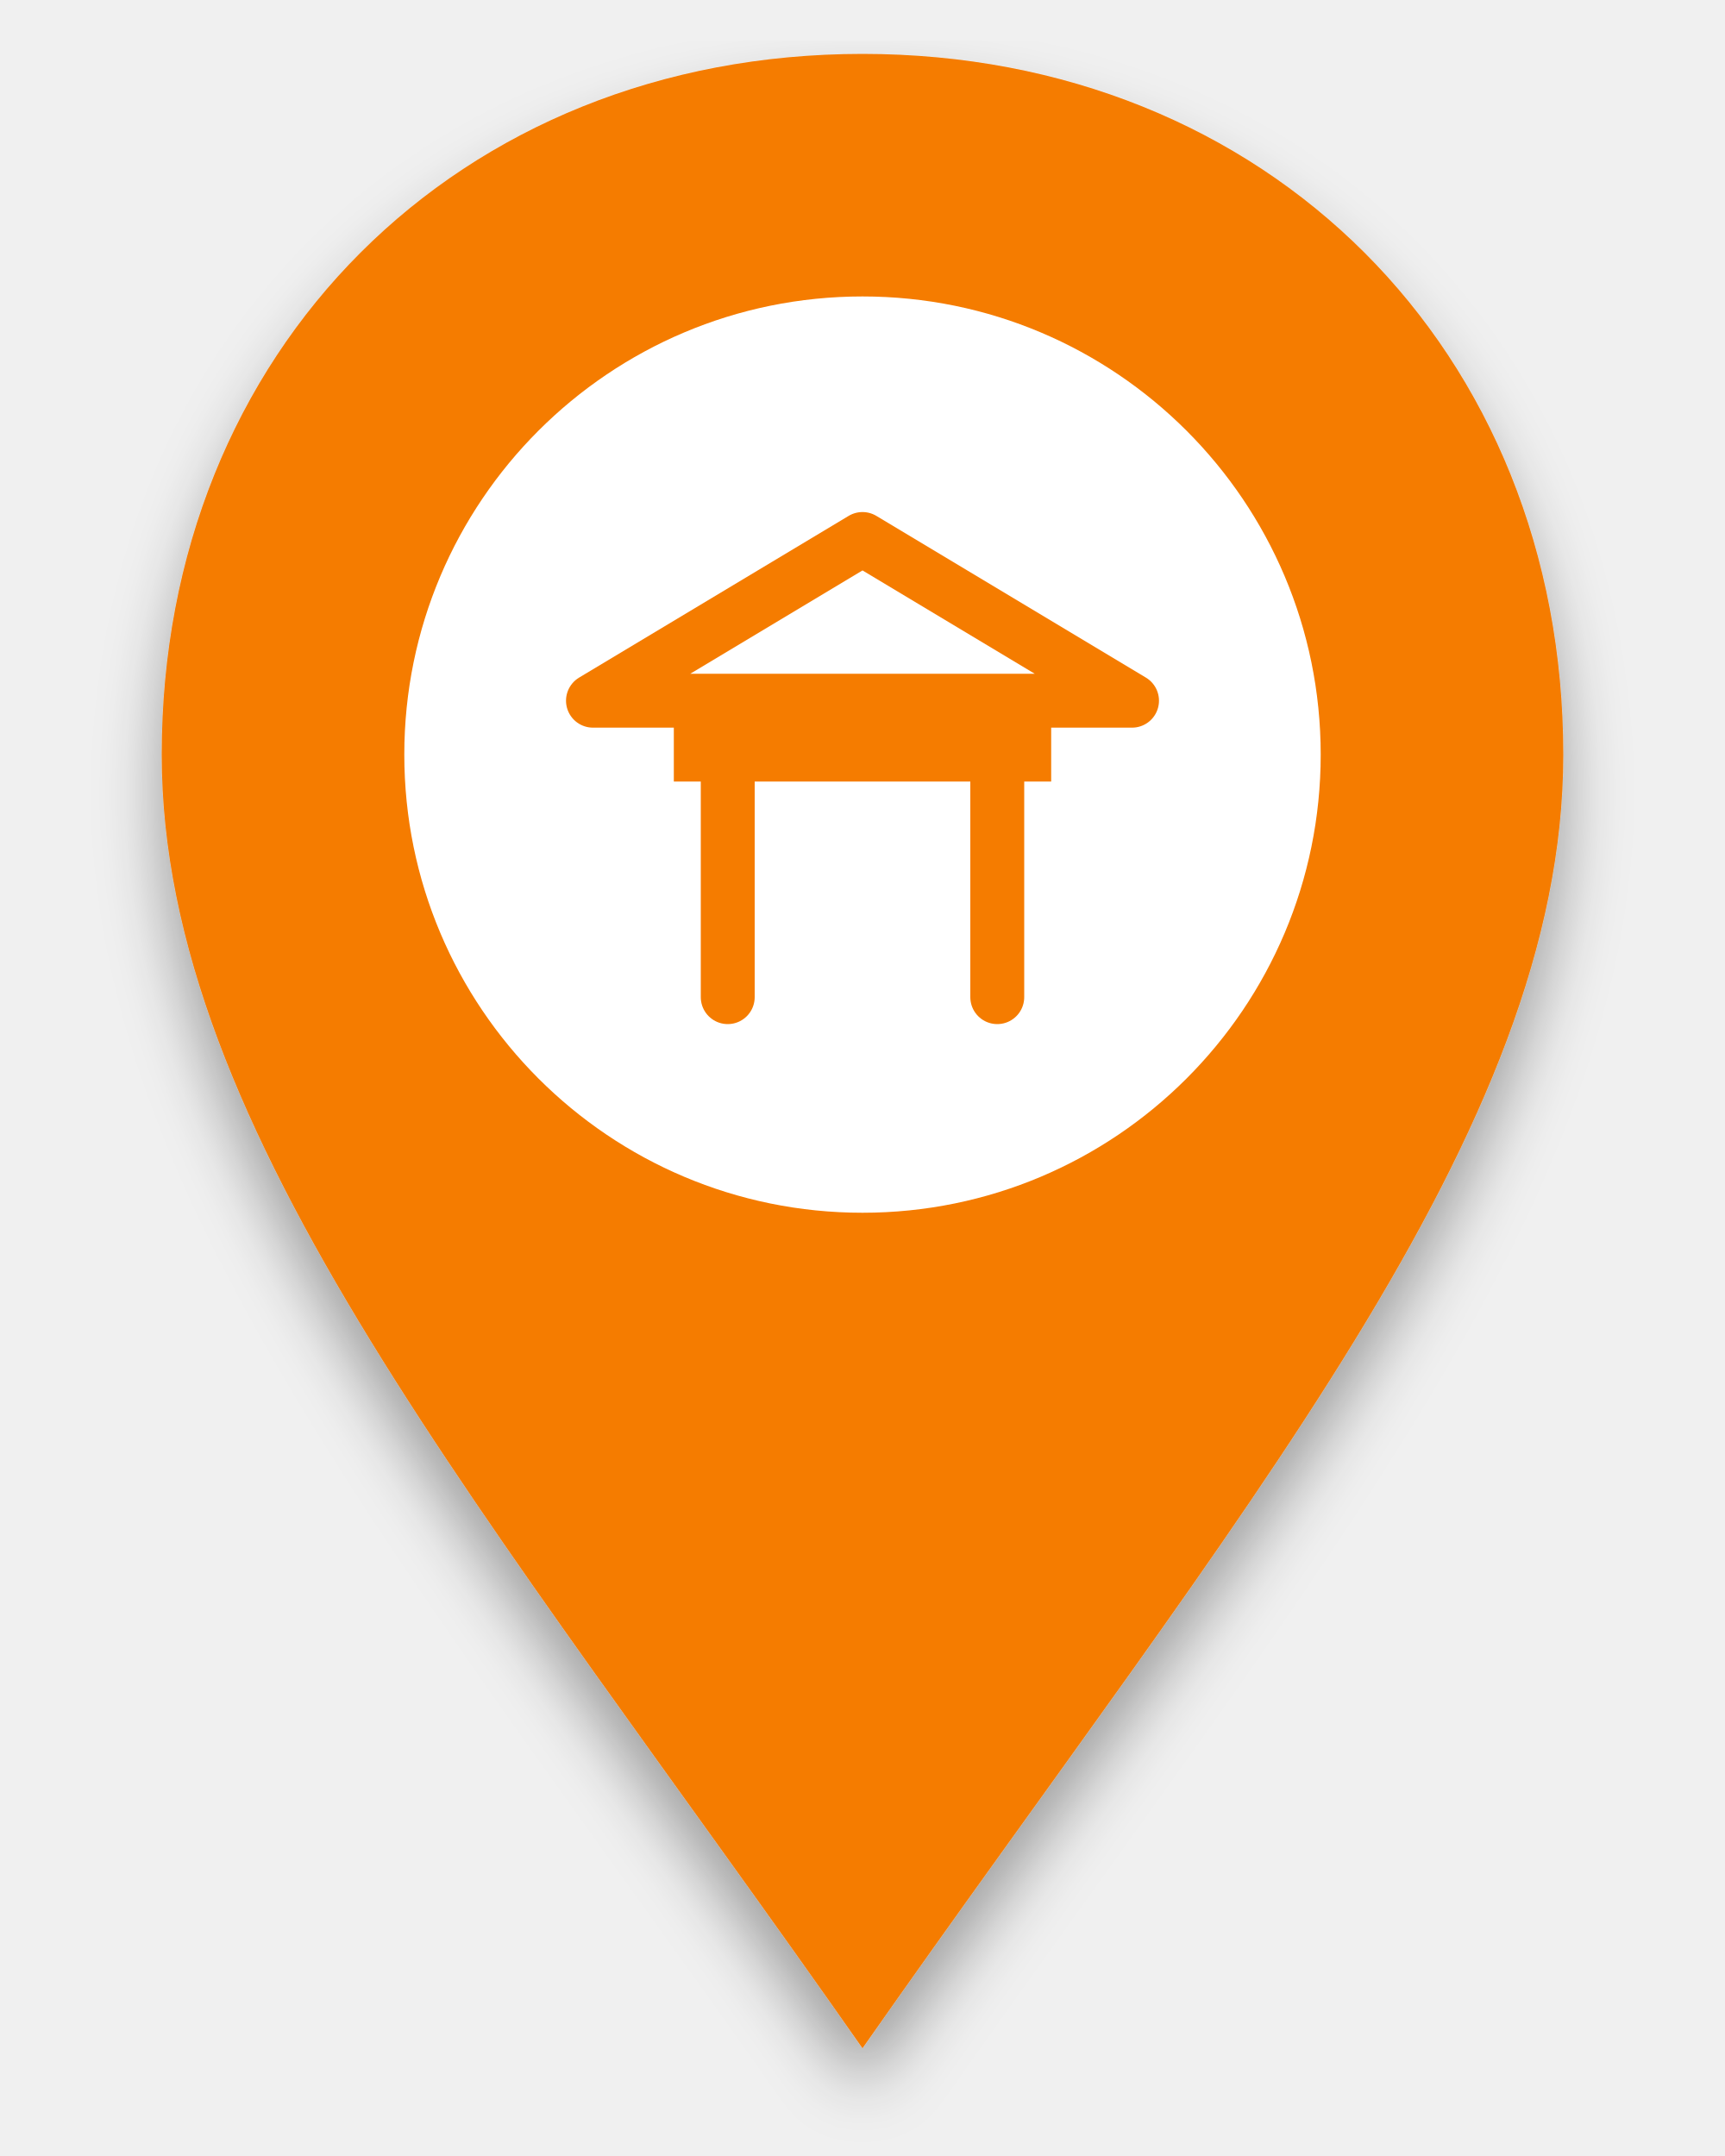
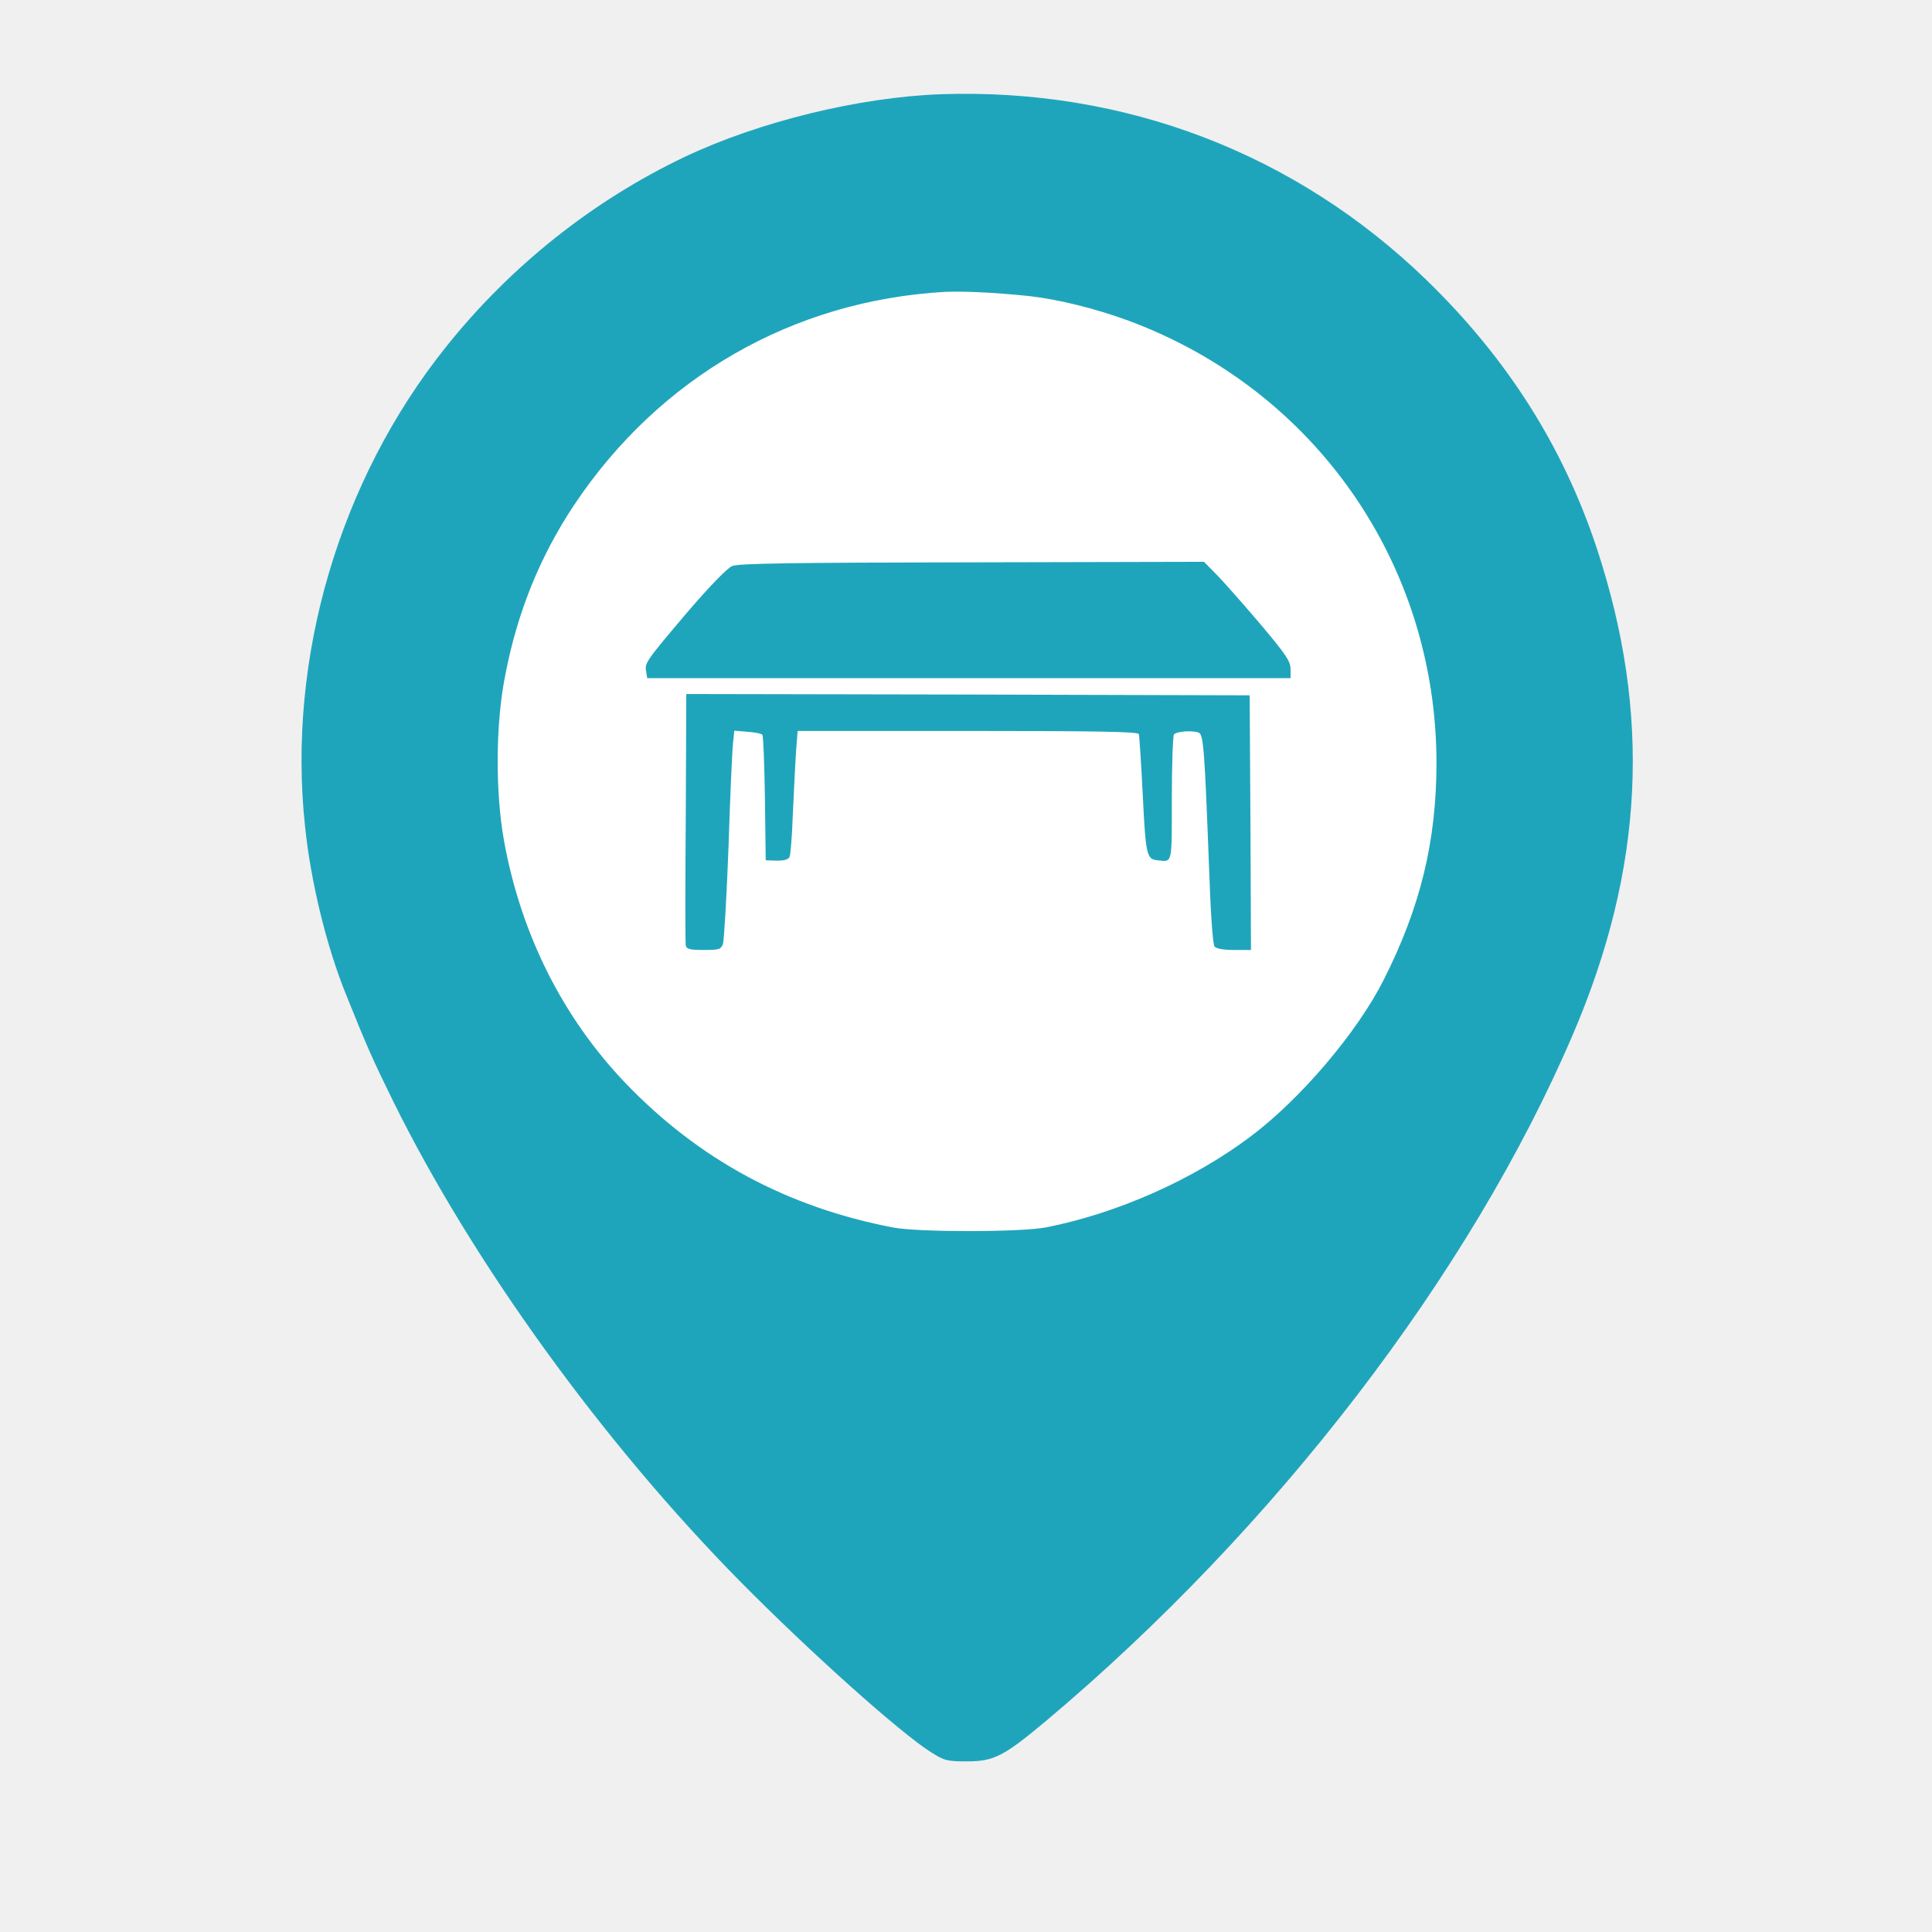
- <svg xmlns="http://www.w3.org/2000/svg" viewBox="0 0 64 80">
-   <defs>
-     <filter id="s" x="-20%" y="-20%" width="140%" height="140%">
-       <feGaussianBlur in="SourceAlpha" stdDeviation="1.2" />
-       <feOffset dy="1.5" />
-       <feComponentTransfer>
-         <feFuncA type="linear" slope="0.35" />
-       </feComponentTransfer>
-       <feMerge>
-         <feMergeNode />
-         <feMergeNode in="SourceGraphic" />
-       </feMerge>
-     </filter>
-   </defs>
-   <g filter="url(#s)">
-     <path d="M32 2 C17 2 6 13 6 28 C6 42 18 56 32 76 C46 56 58 42 58 28 C58 13 47 2 32 2 Z" fill="#F57C00" />
-     <circle cx="32" cy="28" r="17" fill="#FFFFFF" />
+ <svg xmlns="http://www.w3.org/2000/svg" viewBox="0 0 500 500">
+   <g transform="matrix(0.047509, 0, 0, -0.047509, -73.91373, 408.9614)" fill="#E6BB03" fill-rule="evenodd" stroke="none" style="">
+     <ellipse style="stroke: rgb(0, 0, 0); fill: rgb(255, 255, 255);" cx="6835.84" cy="-4467.1" rx="2791.03" ry="2696.7" transform="matrix(1, 0, 0, -1, 0, 0)" />
  </g>
-   <g transform="translate(32 28)" fill="#F57C00" stroke="#F57C00" stroke-width="2" stroke-linecap="round" stroke-linejoin="round">
-     <path d="M-10 -2 L0 -8 L10 -2 Z" fill="none" />
-     <rect x="-7" y="-2" width="14" height="3" fill="#F57C00" stroke="none" />
-     <path d="M-5 1 L-5 9" fill="none" />
-     <path d="M5 1 L5 9" fill="none" />
+   <g transform="matrix(0.06829, 0, 0, -0.06829, -223.2505, 501.2551)" fill="#1FA5BB" fill-rule="evenodd" stroke="none" style="">
+     <path fill-rule="evenodd" d="M6835 6983 c-310 -11 -689 -104 -970 -237 -349 -166 -661 -414 -906 -721 -404 -505 -602 -1179 -534 -1815 22 -214 82 -458 156 -640 79 -197 100 -244 179 -405 302 -611 794 -1291 1316 -1820 265 -268 605 -572 721 -645 52 -33 62 -35 137 -35 102 0 140 20 299 153 871 732 1608 1693 1997 2602 270 630 298 1215 90 1844 -129 388 -341 720 -646 1016 -495 479 -1142 727 -1839 703z m325 -764 c115 -12 258 -47 388 -95 706 -263 1164 -921 1165 -1674 0 -298 -61 -549 -201 -825 -100 -198 -315 -451 -505 -593 -217 -163 -504 -290 -772 -343 -94 -19 -484 -19 -580 -1 -403 77 -738 258 -1016 548 -238 249 -396 565 -460 919 -33 185 -32 443 5 627 46 239 132 450 260 643 323 485 829 776 1406 809 67 3 183 -2 310 -15z" />
+     <path fill-rule="evenodd" d="M6044 5195 c-18 -7 -86 -77 -170 -175 -156 -184 -163 -193 -156 -226 l4 -24 1219 0 1219 0 0 34 c0 30 -17 55 -112 168 -62 73 -136 157 -164 186 l-52 53 -879 -2 c-683 -1 -886 -4 -909 -14z" />
+     <path fill-rule="evenodd" d="M5868 4242 c-2 -258 -2 -476 0 -485 3 -14 16 -17 68 -17 58 0 65 2 73 23 4 12 14 177 21 367 6 190 14 366 17 393 l5 48 49 -4 c27 -2 53 -7 57 -11 4 -4 8 -113 10 -242 l3 -234 27 -1 c39 -2 56 2 63 13 4 6 10 81 13 167 4 86 9 191 12 234 l6 77 644 0 c507 0 645 -3 649 -12 2 -7 9 -112 15 -233 11 -226 15 -241 55 -245 58 -6 55 -21 55 233 0 127 4 237 8 243 7 12 65 17 93 8 19 -5 23 -60 40 -509 6 -174 14 -294 21 -302 6 -8 34 -13 74 -13 l64 0 -2 483 -3 482 -1067 3 -1068 2 -2 -468z" />
  </g>
</svg>
